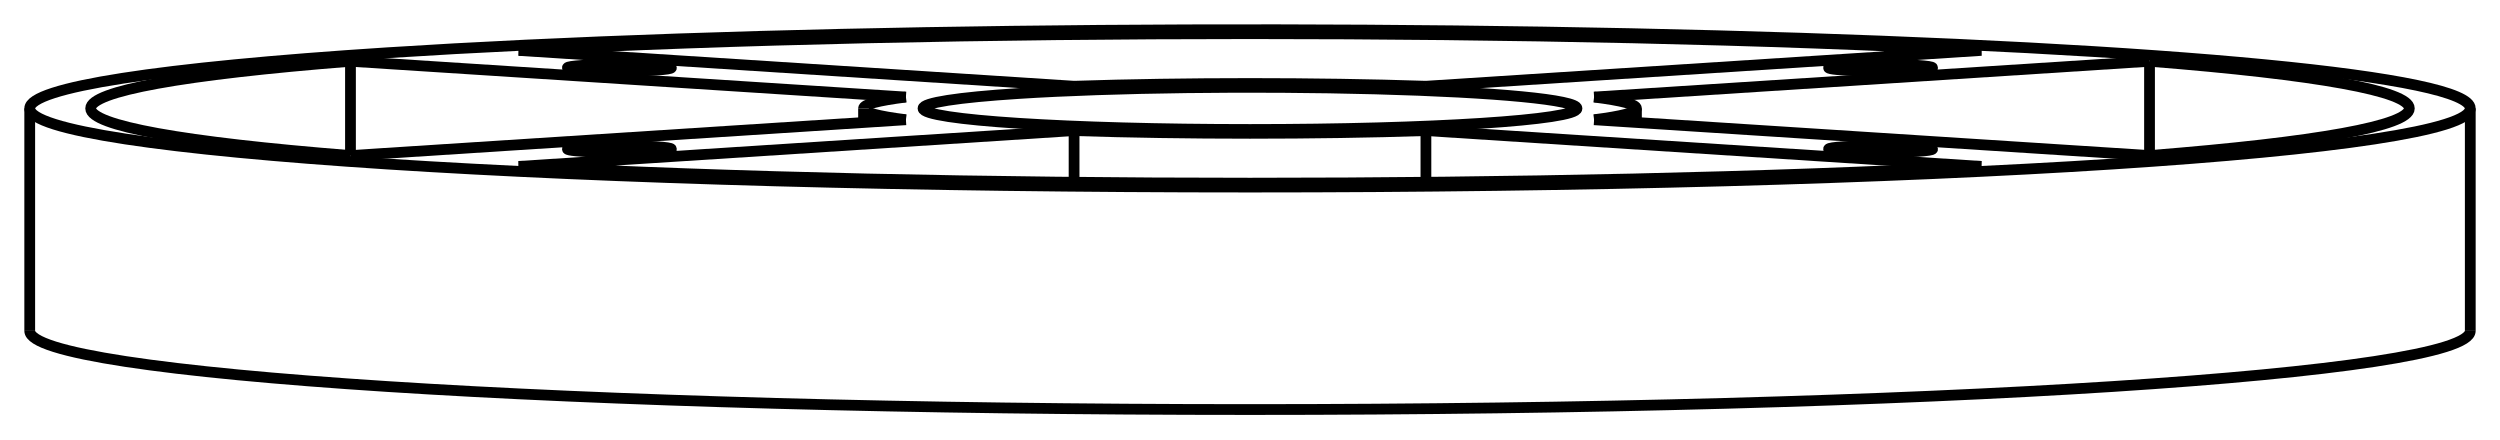
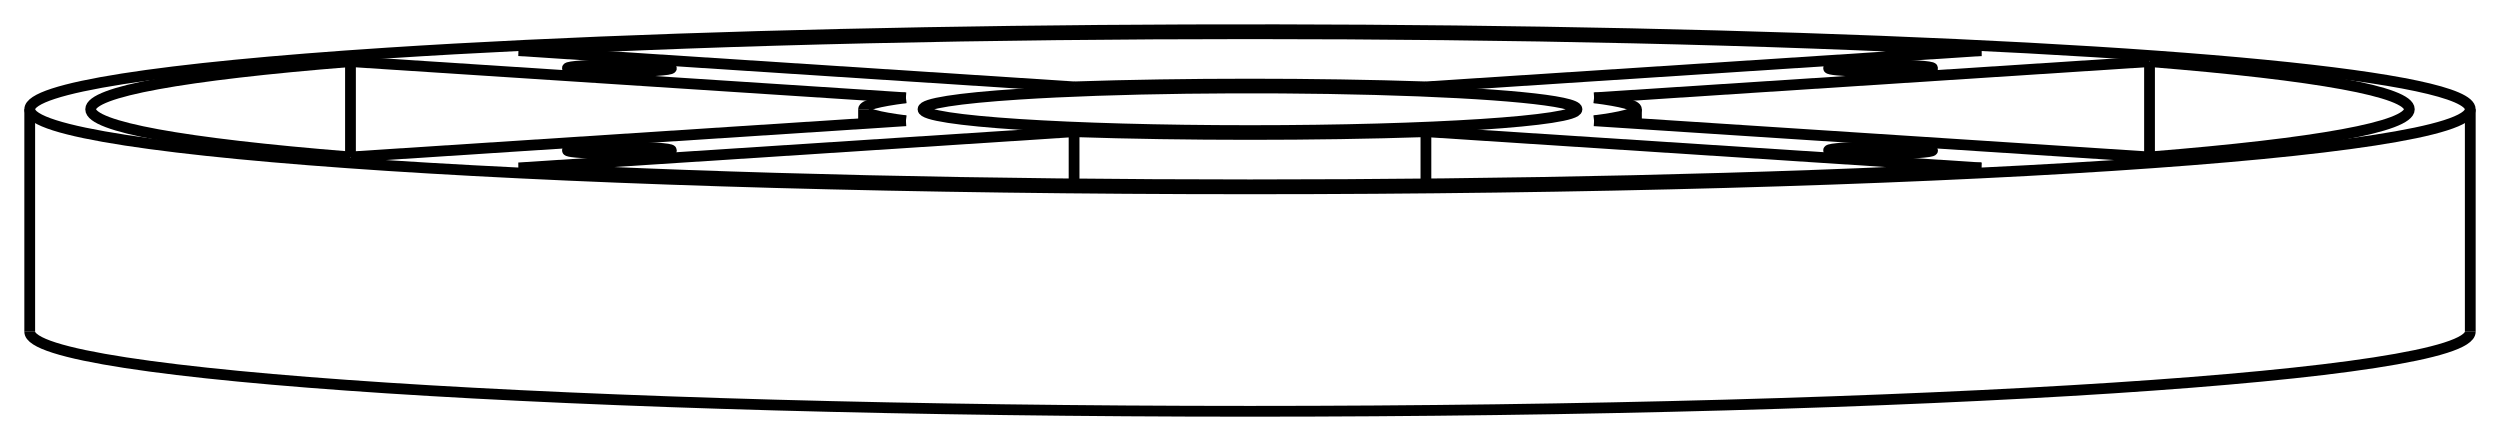
- <svg xmlns="http://www.w3.org/2000/svg" version="1.1" viewBox="-42.05 -7.389 84.1 14.777" fill="none" stroke="black" stroke-width="0.6%" vector-effect="non-scaling-stroke">
-   <path d="M -41.05 3.742 A 41.05 2.646 180 0 0 41.05 3.742" />
-   <path d="M -29.027 -5.614 A 41.05 2.646 360 0 1 41.05 -3.742 A 41.05 2.646 360 0 1 -41.05 -3.742 A 41.05 2.646 360 0 1 -29.027 -5.614 Z" />
-   <path d="M -24.603 -5.693 A 39 2.514 360 0 1 24.603 -5.693 L 5.918 -4.488" />
-   <path d="M 30.26 -5.328 A 39 2.514 360 0 1 39 -3.742 A 39 2.514 360 0 1 30.26 -2.156 L 11.575 -3.361" />
-   <path d="M 30.26 -5.328 L 30.26 -2.156" />
-   <path d="M 24.604 -1.791 A 39 2.514 360 0 1 -24.603 -1.791 L -5.918 -2.996 L -5.918 -1.257" />
-   <path d="M -30.26 -5.328 L -30.26 -2.156" />
-   <path d="M -30.26 -2.156 A 39 2.514 360 0 1 -39 -3.742 A 39 2.514 360 0 1 -30.26 -5.328 L -11.575 -4.124" />
-   <path d="M -11.575 -3.361 L -30.26 -2.156" />
-   <path d="M -5.918 -4.488 L -24.603 -5.693" />
-   <path d="M -5.918 -4.488 A 13 0.838 360 0 1 5.918 -4.488" />
-   <path d="M 11.575 -4.124 L 30.26 -5.328" />
-   <path d="M 11.575 -4.124 A 13 0.838 360 0 1 13 -3.742 L 13 -3.269" />
-   <path d="M 13 -3.742 A 13 0.838 360 0 1 11.575 -3.361" />
-   <path d="M 5.918 -2.996 L 24.604 -1.791" />
-   <path d="M 5.918 -2.996 A 13 0.838 360 0 1 -5.918 -2.996" />
-   <path d="M -11.575 -3.361 A 13 0.838 360 0 1 -13 -3.742 L -13 -3.269" />
-   <path d="M -13 -3.742 A 13 0.838 360 0 1 -11.575 -4.124" />
-   <path d="M 22.451 -5.03 A 1.75 0.113 360 0 1 19.463 -5.11 A 1.75 0.113 360 0 1 22.963 -5.11 A 1.75 0.113 360 0 1 22.451 -5.03 Z" />
-   <path d="M 22.451 -2.295 A 1.75 0.113 360 0 1 19.463 -2.375 A 1.75 0.113 360 0 1 22.963 -2.375 A 1.75 0.113 360 0 1 22.451 -2.295 Z" />
-   <path d="M -19.976 -2.295 A 1.75 0.113 360 0 1 -22.963 -2.375 A 1.75 0.113 360 0 1 -19.463 -2.375 A 1.75 0.113 360 0 1 -19.976 -2.295 Z" />
-   <path d="M -19.976 -5.03 A 1.75 0.113 360 0 1 -22.963 -5.11 A 1.75 0.113 360 0 1 -19.463 -5.11 A 1.75 0.113 360 0 1 -19.976 -5.03 Z" />
-   <path d="M -7.778 -4.244 A 11 0.709 360 0 1 11 -3.742 A 11 0.709 360 0 1 -11 -3.742 A 11 0.709 360 0 1 -7.778 -4.244 Z" />
-   <path d="M 5.918 -2.996 L 5.918 -1.257" />
+ <svg xmlns="http://www.w3.org/2000/svg" version="1.1" viewBox="-42.05 -7.418 84.1 14.835" fill="none" stroke="black" stroke-width="0.6%" vector-effect="non-scaling-stroke">
+   <path d="M -41.05 3.742 A 41.05 2.676 180 0 0 41.05 3.742" />
+   <path d="M -29.027 -5.634 A 41.05 2.676 360 0 1 41.05 -3.742 A 41.05 2.676 360 0 1 -41.05 -3.742 A 41.05 2.676 360 0 1 -29.027 -5.634 Z" />
+   <path d="M -24.603 -5.714 A 39 2.542 360 0 1 24.603 -5.714 L 5.918 -4.496" />
+   <path d="M 30.26 -5.346 A 39 2.542 360 0 1 39 -3.742 A 39 2.542 360 0 1 30.26 -2.138 L 11.575 -3.356" />
+   <path d="M 30.26 -5.346 L 30.26 -2.138" />
+   <path d="M 24.604 -1.77 A 39 2.542 360 0 1 -24.603 -1.77 L -5.918 -2.988 L -5.918 -1.229" />
+   <path d="M -30.26 -5.346 L -30.26 -2.138" />
+   <path d="M -30.26 -2.138 A 39 2.542 360 0 1 -39 -3.742 A 39 2.542 360 0 1 -30.26 -5.346 L -11.575 -4.128" />
+   <path d="M -11.575 -3.356 L -30.26 -2.138" />
+   <path d="M -5.918 -4.496 L -24.603 -5.714" />
+   <path d="M -5.918 -4.496 A 13 0.847 360 0 1 5.918 -4.496" />
+   <path d="M 11.575 -4.128 L 30.26 -5.346" />
+   <path d="M 11.575 -4.128 A 13 0.847 360 0 1 13 -3.742 L 13 -3.263" />
+   <path d="M 13 -3.742 A 13 0.847 360 0 1 11.575 -3.356" />
+   <path d="M 5.918 -2.988 L 24.604 -1.77" />
+   <path d="M 5.918 -2.988 A 13 0.847 360 0 1 -5.918 -2.988" />
+   <path d="M -11.575 -3.356 A 13 0.847 360 0 1 -13 -3.742 L -13 -3.263" />
+   <path d="M -13 -3.742 A 13 0.847 360 0 1 -11.575 -4.128" />
+   <path d="M 22.451 -5.044 A 1.75 0.114 360 0 1 19.463 -5.125 A 1.75 0.114 360 0 1 22.963 -5.125 A 1.75 0.114 360 0 1 22.451 -5.044 Z" />
+   <path d="M 22.451 -2.279 A 1.75 0.114 360 0 1 19.463 -2.359 A 1.75 0.114 360 0 1 22.963 -2.359 A 1.75 0.114 360 0 1 22.451 -2.279 Z" />
+   <path d="M -19.976 -2.279 A 1.75 0.114 360 0 1 -22.963 -2.359 A 1.75 0.114 360 0 1 -19.463 -2.359 A 1.75 0.114 360 0 1 -19.976 -2.279 Z" />
+   <path d="M -19.976 -5.044 A 1.75 0.114 360 0 1 -22.963 -5.125 A 1.75 0.114 360 0 1 -19.463 -5.125 A 1.75 0.114 360 0 1 -19.976 -5.044 Z" />
+   <path d="M -7.778 -4.249 A 11 0.717 360 0 1 11 -3.742 A 11 0.717 360 0 1 -11 -3.742 A 11 0.717 360 0 1 -7.778 -4.249 Z" />
+   <path d="M 5.918 -2.988 L 5.918 -1.229" />
  <path d="M -41.05 -3.742 L -41.05 3.742" />
  <path d="M 41.05 -3.742 L 41.05 3.742" />
</svg>
